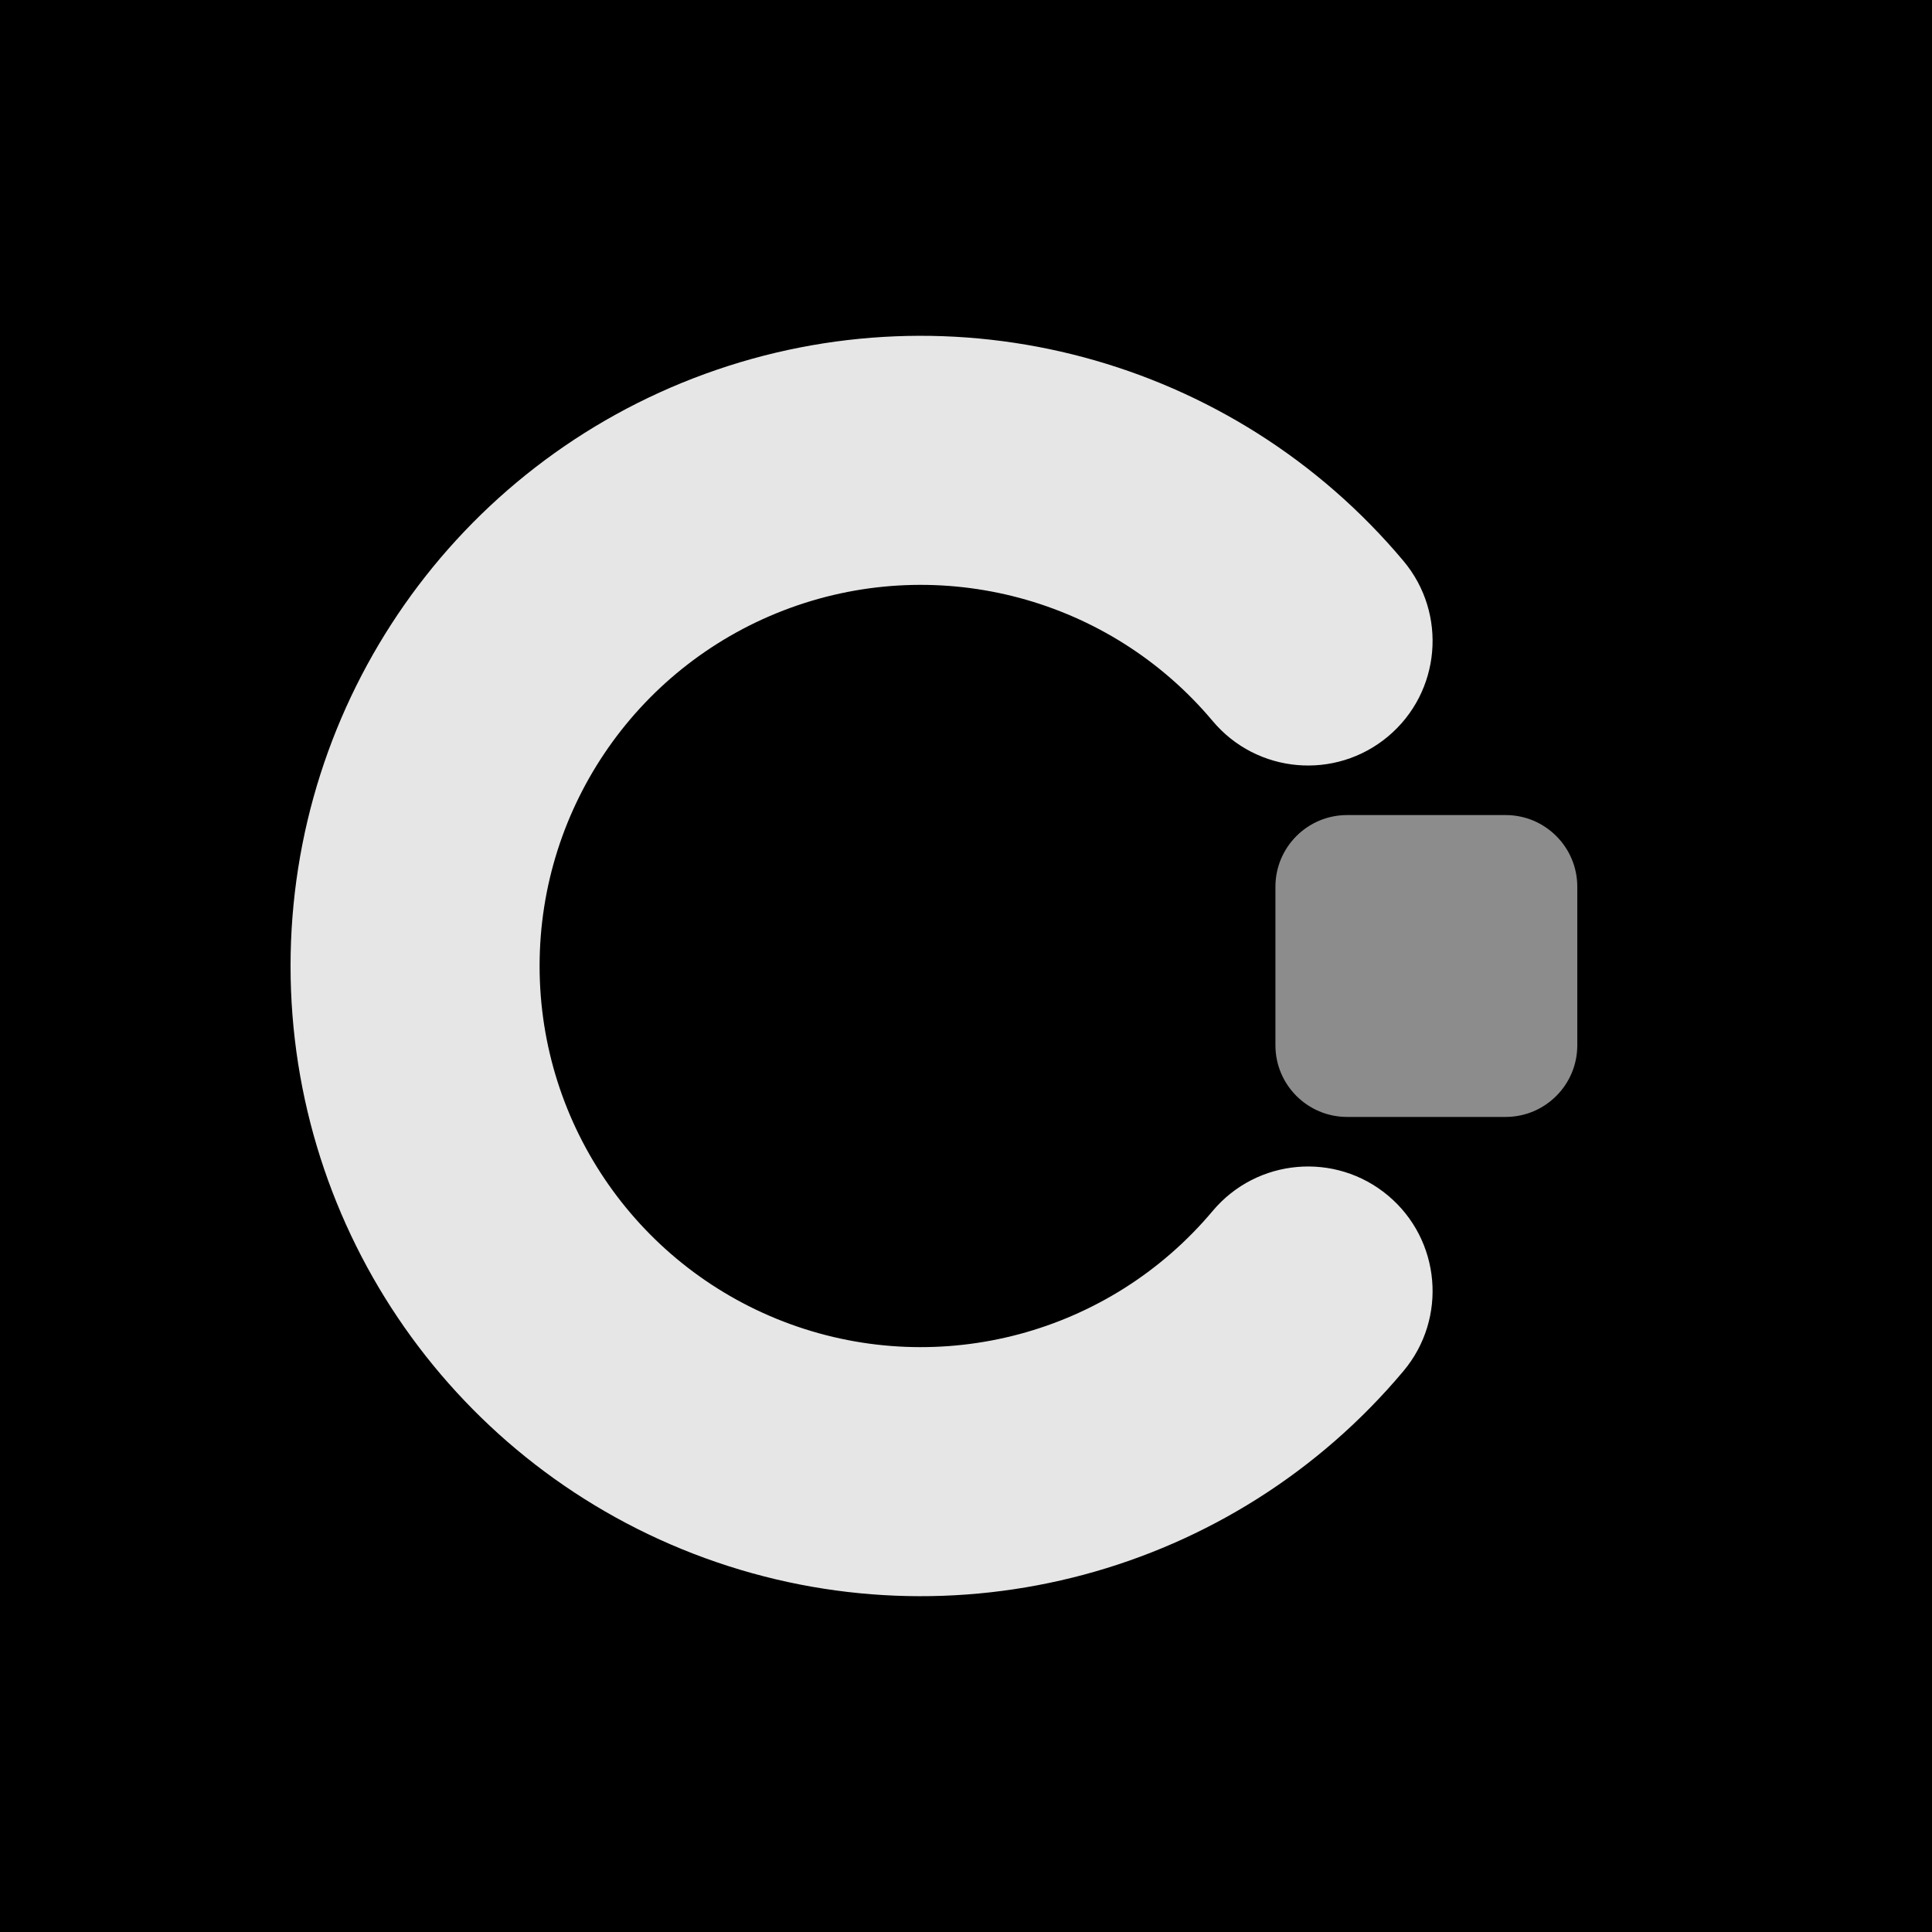
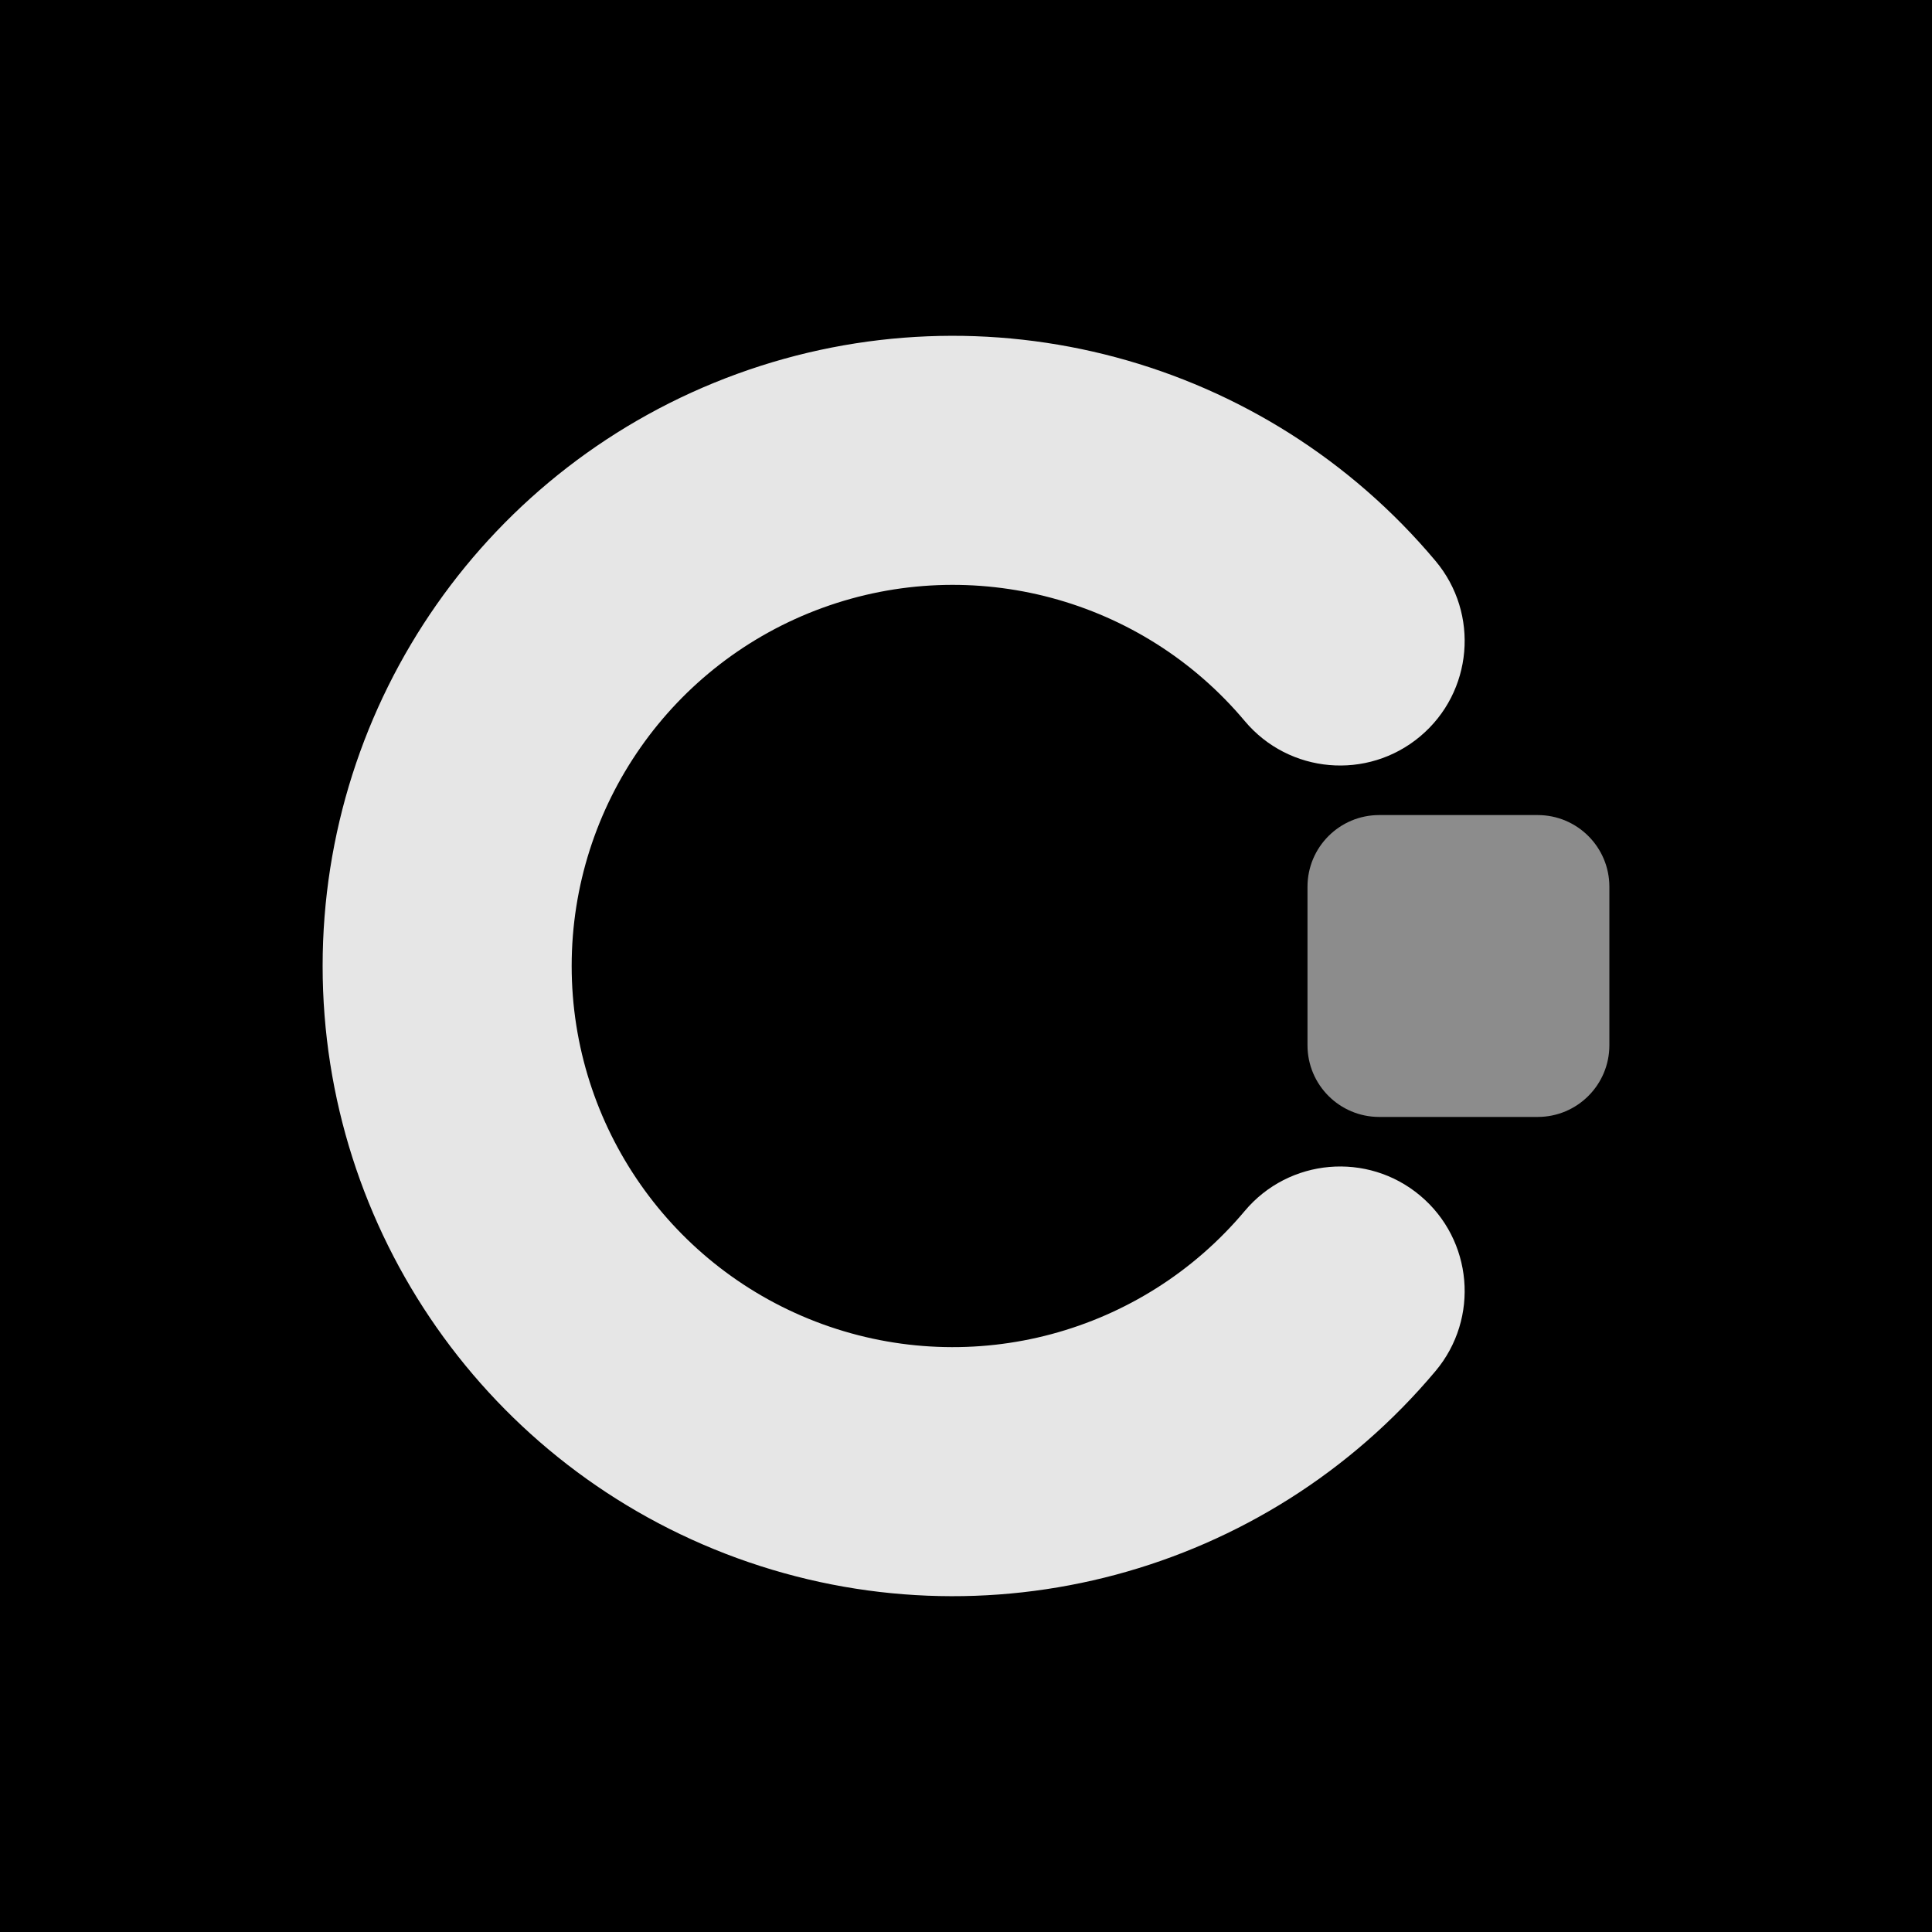
<svg xmlns="http://www.w3.org/2000/svg" width="1024" height="1024" viewBox="0 0 1024 1024">
  <rect x="0" y="0" width="1024" height="1024" rx="0" fill="#000000" />
-   <path transform="translate(0.0,0.0) scale(1.0)" d="M743.86 297.31 A334.0 334.0 0 1 0 743.86 726.69 A66.0 66.0 0 0 0 642.74 641.84 A202.0 202.0 0 1 1 642.74 382.16 A66.0 66.0 0 0 0 743.86 297.31 Z" fill="#E6E6E6" />
-   <g transform="translate(0.0,0.0) scale(1.0)">
-     <rect x="676" y="432" width="160" height="160" rx="38" fill="#8C8C8C" />
+   <g transform="translate(17.0,0)">
+     <path transform="translate(0.0,0.0) scale(1.0)" d="M743.86 297.31 A334.0 334.0 0 1 0 743.86 726.69 A66.0 66.0 0 0 0 642.74 641.84 A202.0 202.0 0 1 1 642.74 382.16 A66.0 66.0 0 0 0 743.86 297.31 Z" fill="#E6E6E6" />
+     <g transform="translate(0.0,0.0) scale(1.0)">
+       <rect x="676" y="432" width="160" height="160" rx="38" fill="#8C8C8C" />
+     </g>
  </g>
</svg>
